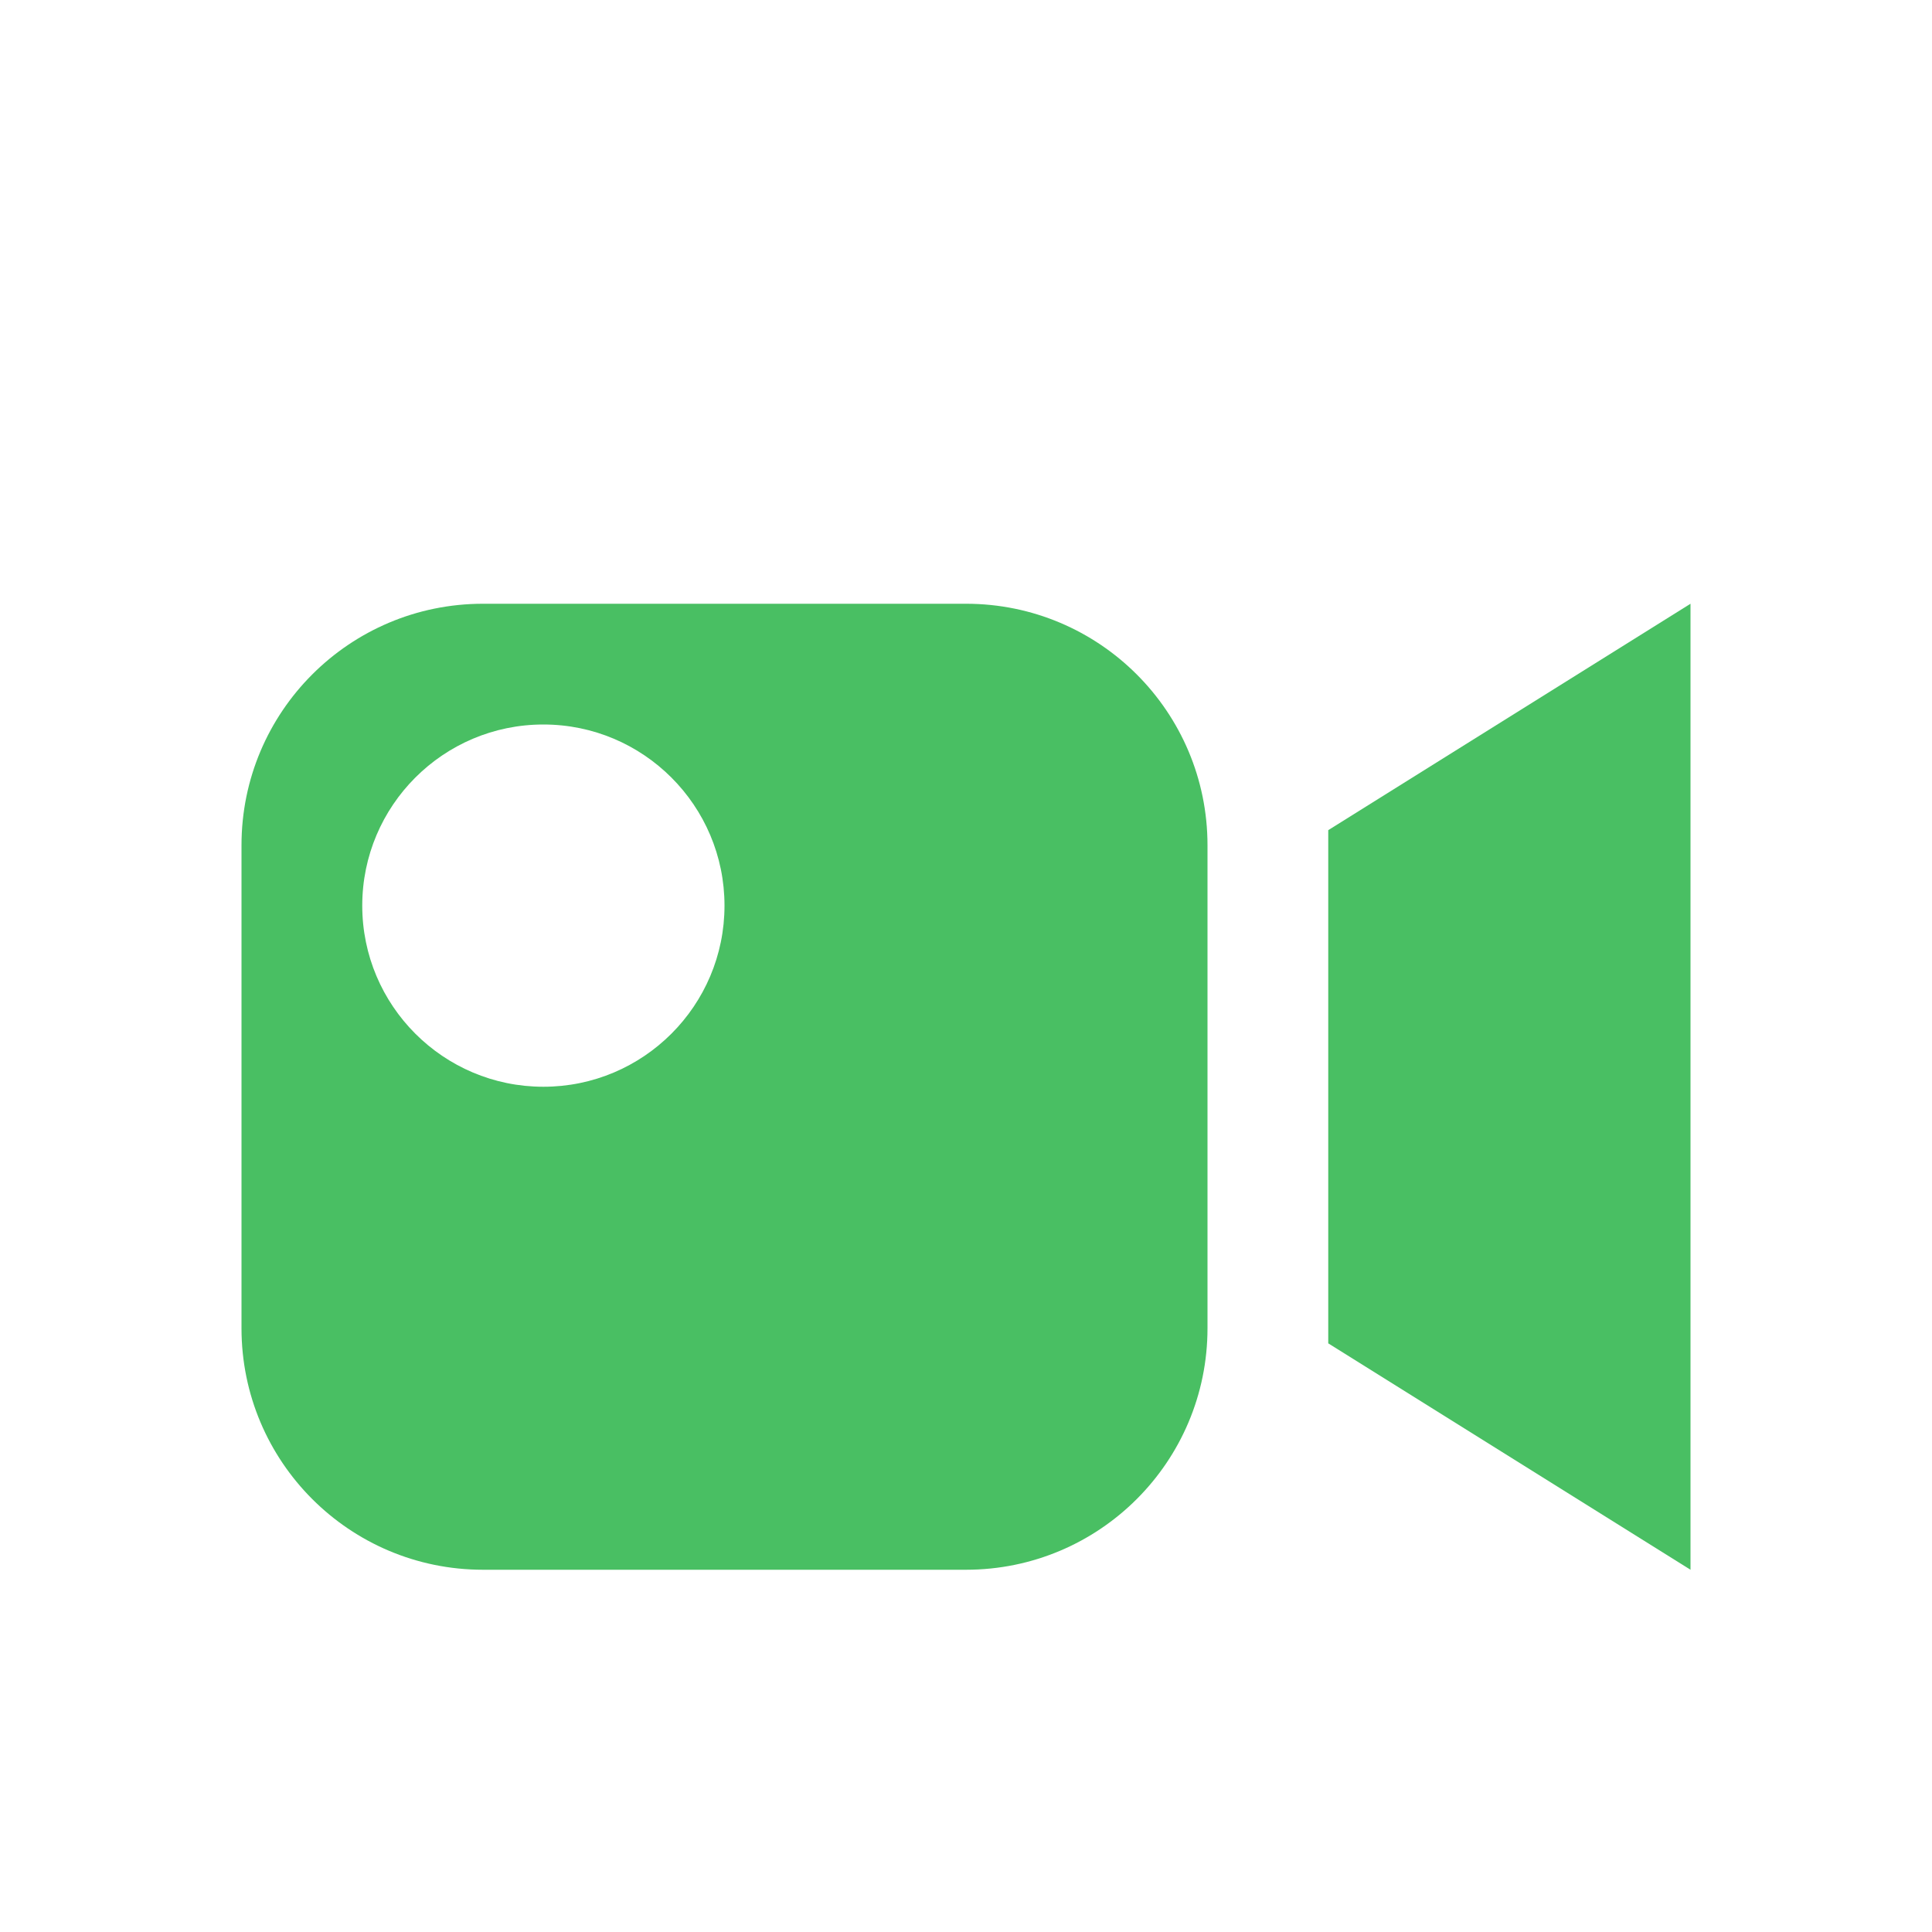
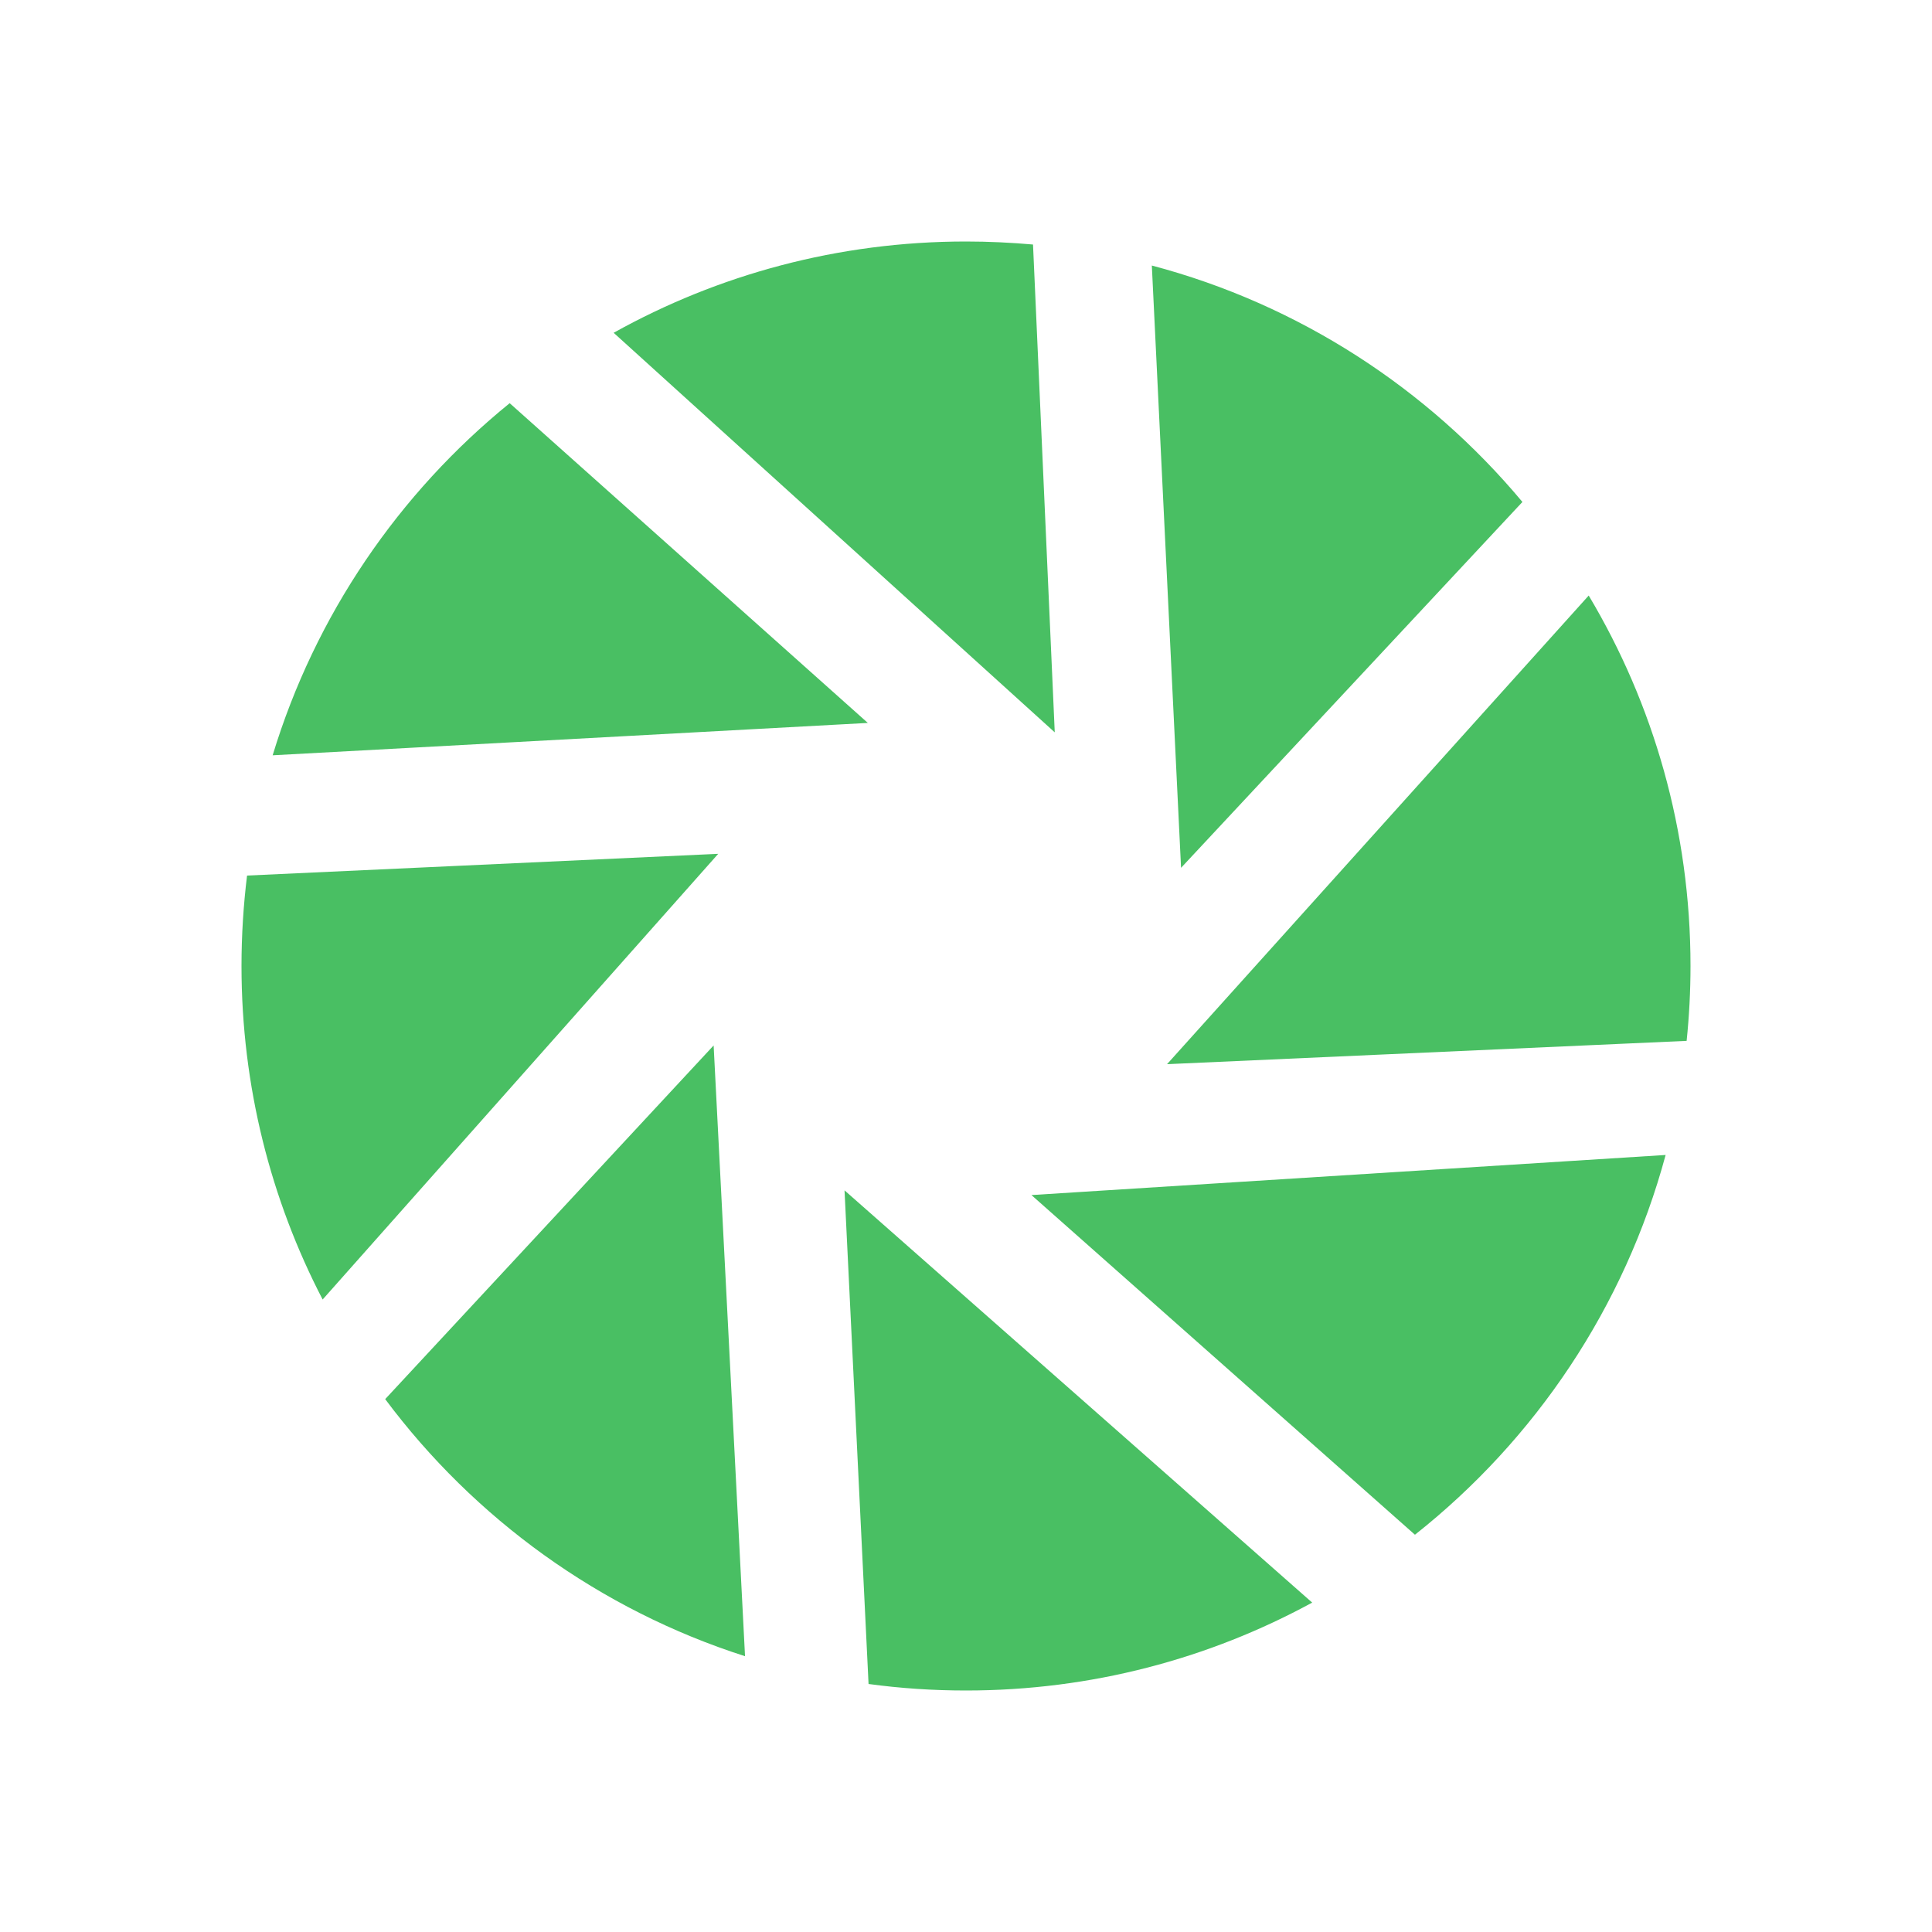
<svg xmlns="http://www.w3.org/2000/svg" width="16" height="16" viewBox="0 0 16 16" fill="none">
-   <path fill-rule="evenodd" clip-rule="evenodd" d="M2 7C2 5.895 2.895 5 4 5H8C9.105 5 10 5.895 10 7V11C10 12.105 9.105 13 8 13H4C2.895 13 2 12.105 2 11V7ZM6 7.5C6 8.328 5.328 9 4.5 9C3.672 9 3 8.328 3 7.5C3 6.672 3.672 6 4.5 6C5.328 6 6 6.672 6 7.5Z" fill="#49BF63" />
-   <path d="M11 11.125L14 13V5L11 6.875V11.125Z" fill="#49BF63" />
+   <path fill-rule="evenodd" clip-rule="evenodd" d="M12.608 4.157C11.824 3.218 10.757 2.521 9.539 2.199L9.781 7.187L12.608 4.157ZM5.082 2.756C5.945 2.275 6.941 2 8 2C8.187 2 8.372 2.009 8.555 2.025L8.735 6.065L5.082 2.756ZM2.258 6.255C2.61 5.095 3.303 4.084 4.221 3.339L7.187 5.987L2.258 6.255ZM2.672 10.762C2.243 9.936 2 8.996 2 8C2 7.746 2.016 7.496 2.046 7.251L5.948 7.071L2.672 10.762ZM6.17 13.716C4.967 13.331 3.929 12.577 3.19 11.587L5.91 8.658L6.17 13.716ZM10.867 13.272C10.015 13.736 9.039 14 8 14C7.726 14 7.457 13.982 7.193 13.946L6.994 9.858L10.867 13.272ZM13.794 9.565C13.454 10.826 12.714 11.922 11.718 12.71L8.542 9.897L13.794 9.565ZM13.157 4.932C13.693 5.83 14 6.879 14 8C14 8.209 13.989 8.416 13.968 8.62L9.665 8.813L13.157 4.932Z" fill="#49BF63" />
</svg>
